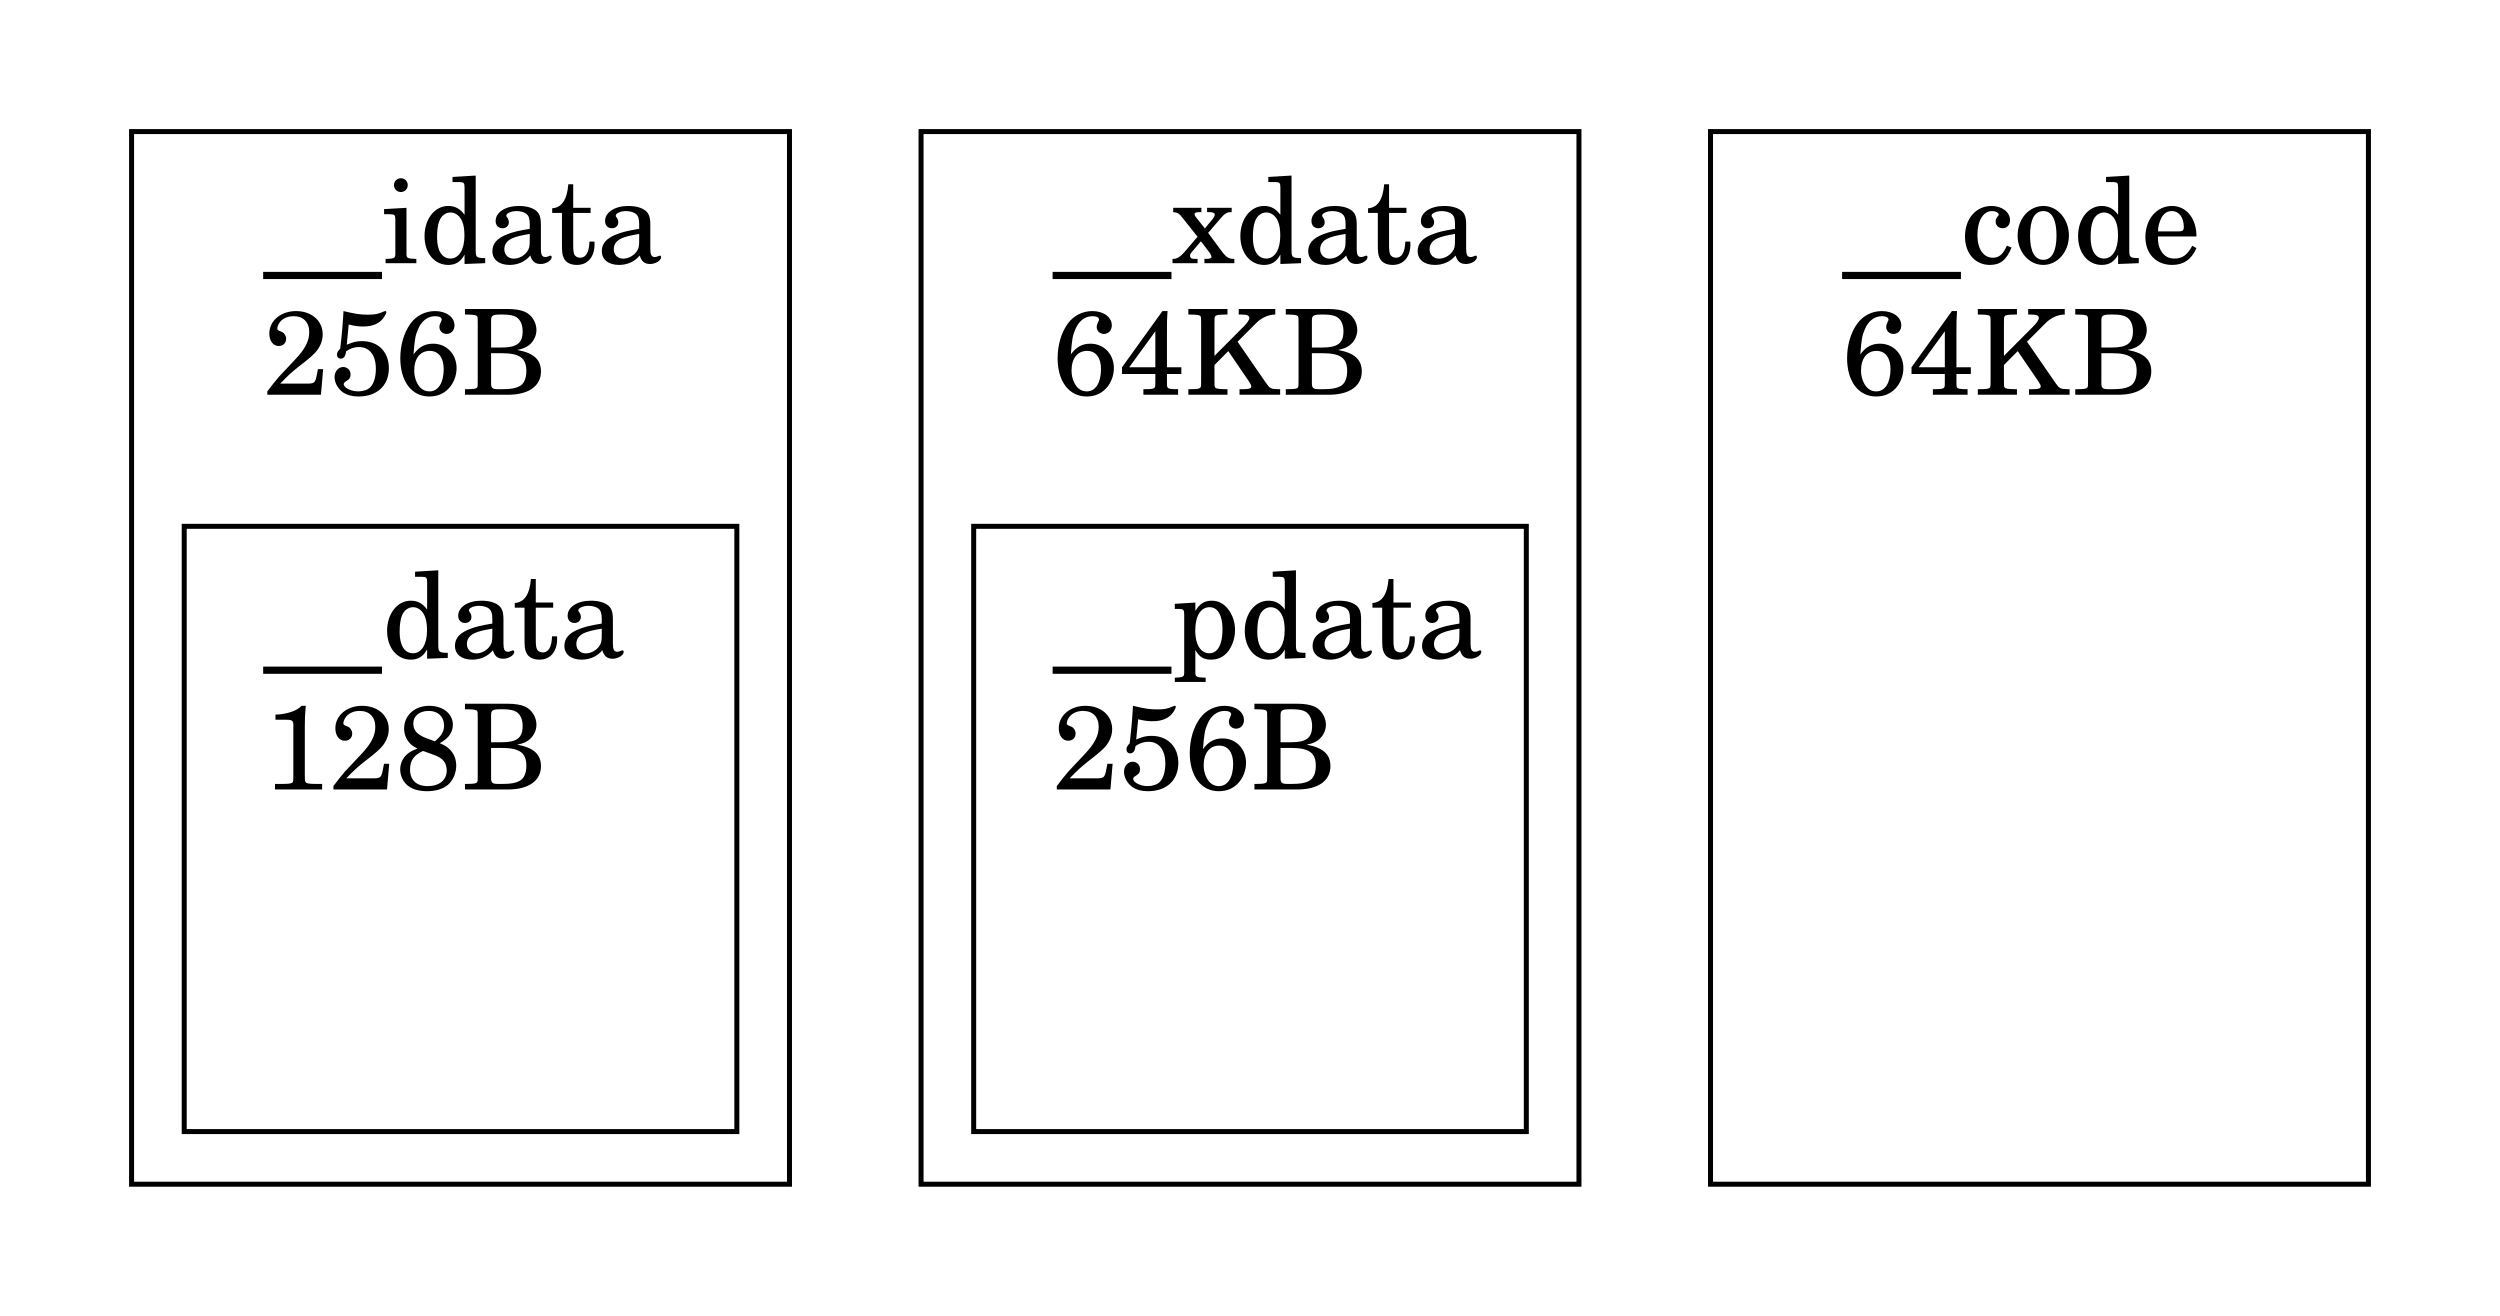
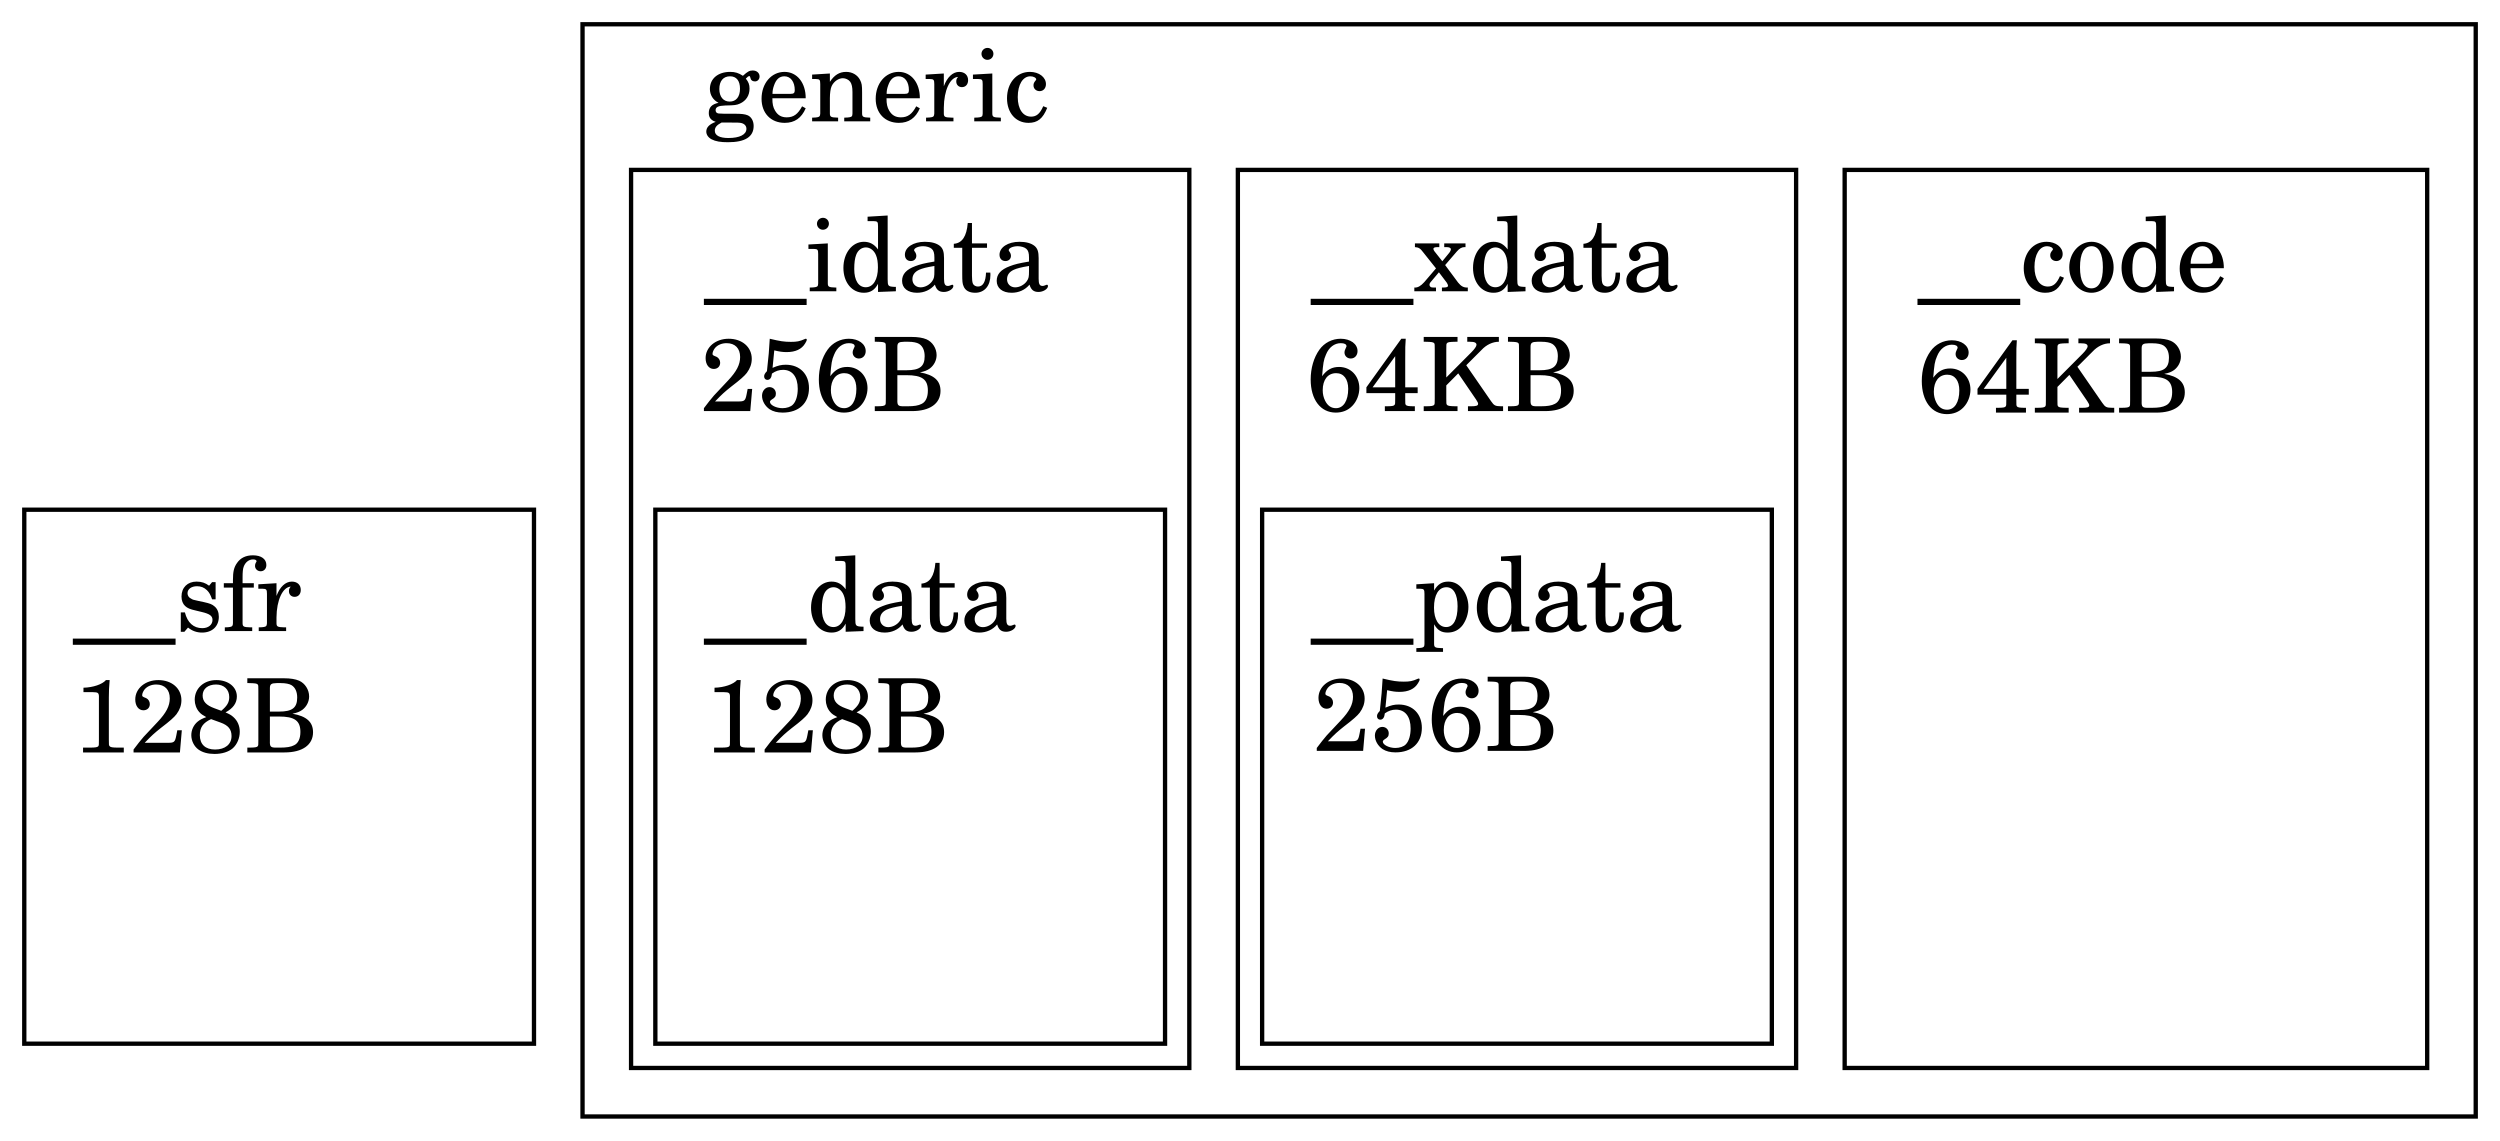
- <svg xmlns="http://www.w3.org/2000/svg" width="336.614" height="177.165" id="svg2" version="1.1">
+ <svg xmlns="http://www.w3.org/2000/svg" width="103mm" height="47mm" id="svg2" version="1.1">
  <defs id="defs4" />
  <g id="layer1" transform="translate(0,-875.1968)">
-     <text xml:space="preserve" style="font-size:10px;font-style:normal;font-variant:normal;font-weight:normal;font-stretch:normal;line-height:125%;letter-spacing:0px;word-spacing:0px;fill:#000000;fill-opacity:1;stroke:none;font-family:cmr10;-inkscape-font-specification:cmr10" x="-155.058" y="92.818" id="text2987" transform="translate(0,875.1968)">
-       <tspan id="tspan2989" x="-155.058" y="92.818" />
+     <text xml:space="preserve" style="font-style:normal;font-variant:normal;font-weight:normal;font-stretch:normal;line-height:0%;font-family:cmr10;-inkscape-font-specification:cmr10;letter-spacing:0px;word-spacing:0px;fill:#000000;fill-opacity:1;stroke:none" x="-155.058" y="92.818" id="text2987" transform="translate(0,875.1968)">
+       <tspan id="tspan2989" x="-155.058" y="92.818" style="font-size:10px;line-height:1.25"> </tspan>
    </text>
-     <text xml:space="preserve" style="font-size:25px;font-style:normal;font-variant:normal;font-weight:normal;font-stretch:normal;line-height:125%;letter-spacing:0px;word-spacing:0px;fill:#000000;fill-opacity:1;stroke:none;font-family:cmmi10;-inkscape-font-specification:cmmi10" x="-47.143" y="157.165" id="text2991" transform="translate(0,875.1968)">
-       <tspan id="tspan2993" x="-47.143" y="157.165" />
+     <text xml:space="preserve" style="font-style:normal;font-variant:normal;font-weight:normal;font-stretch:normal;line-height:0%;font-family:cmmi10;-inkscape-font-specification:cmmi10;letter-spacing:0px;word-spacing:0px;fill:#000000;fill-opacity:1;stroke:none" x="32.227" y="1039.921" id="text2991">
+       <tspan id="tspan2993" x="32.227" y="1039.921" style="font-size:25px;line-height:1.25"> </tspan>
    </text>
-     <text xml:space="preserve" style="font-size:25px;font-style:normal;font-variant:normal;font-weight:normal;font-stretch:normal;line-height:125%;letter-spacing:0px;word-spacing:0px;fill:#000000;fill-opacity:1;stroke:none;font-family:Aboriginal Serif;-inkscape-font-specification:Aboriginal Serif" x="-96.786" y="144.844" id="text2995" transform="translate(0,875.1968)">
-       <tspan id="tspan2997" x="-96.786" y="144.844" />
+     <text xml:space="preserve" style="font-style:normal;font-variant:normal;font-weight:normal;font-stretch:normal;line-height:0%;font-family:'Aboriginal Serif';-inkscape-font-specification:'Aboriginal Serif';letter-spacing:0px;word-spacing:0px;fill:#000000;fill-opacity:1;stroke:none" x="-17.416" y="1027.6" id="text2995">
+       <tspan id="tspan2997" x="-17.416" y="1027.6" style="font-size:25px;line-height:1.25"> </tspan>
    </text>
-     <text xml:space="preserve" style="font-size:25px;font-style:normal;font-variant:normal;font-weight:normal;font-stretch:normal;line-height:125%;letter-spacing:0px;word-spacing:0px;fill:#000000;fill-opacity:1;stroke:none;font-family:cmr10;-inkscape-font-specification:cmr10" x="-70.536" y="126.63" id="text2999" transform="translate(0,875.1968)">
-       <tspan id="tspan3001" x="-70.536" y="126.63" />
+     <text xml:space="preserve" style="font-style:normal;font-variant:normal;font-weight:normal;font-stretch:normal;line-height:0%;font-family:cmr10;-inkscape-font-specification:cmr10;letter-spacing:0px;word-spacing:0px;fill:#000000;fill-opacity:1;stroke:none" x="8.834" y="1009.386" id="text2999">
+       <tspan id="tspan3001" x="8.834" y="1009.386" style="font-size:25px;line-height:1.25"> </tspan>
    </text>
-     <text xml:space="preserve" style="font-size:16px;font-style:normal;font-variant:normal;font-weight:500;font-stretch:normal;line-height:125%;letter-spacing:0px;word-spacing:0px;fill:#000000;fill-opacity:1;stroke:none;font-family:Century Schoolbook L;-inkscape-font-specification:Century Schoolbook L Medium" x="35.433" y="910.63" id="text3003">
-       <tspan id="tspan3005" x="35.433" y="910.63">__idata</tspan>
+     <text xml:space="preserve" style="font-style:normal;font-variant:normal;font-weight:500;font-stretch:normal;line-height:0%;font-family:'Century Schoolbook L';-inkscape-font-specification:'Century Schoolbook L Medium';letter-spacing:0px;word-spacing:0px;fill:#000000;fill-opacity:1;stroke:none" x="109.606" y="920.551" id="text3003">
+       <tspan id="tspan3005" x="109.606" y="920.551" style="font-size:16px;line-height:1.25">__idata</tspan>
    </text>
-     <text xml:space="preserve" style="font-size:25px;font-style:normal;font-variant:normal;font-weight:normal;font-stretch:normal;line-height:125%;letter-spacing:0px;word-spacing:0px;fill:#000000;fill-opacity:1;stroke:none;font-family:FreeSerif;-inkscape-font-specification:FreeSerif" x="-77.143" y="158.951" id="text3007" transform="translate(0,875.1968)">
-       <tspan id="tspan3009" x="-77.143" y="158.951" />
+     <text xml:space="preserve" style="font-style:normal;font-variant:normal;font-weight:500;font-stretch:normal;line-height:0%;font-family:'Century Schoolbook L';-inkscape-font-specification:'Century Schoolbook L Medium';letter-spacing:0px;word-spacing:0px;fill:#000000;fill-opacity:1;stroke:none" x="109.606" y="894.094" id="text3003-0">
+       <tspan id="tspan3005-2" x="109.606" y="894.094" style="font-size:16px;line-height:1.25">generic</tspan>
    </text>
-     <text xml:space="preserve" style="font-size:16px;font-style:normal;font-variant:normal;font-weight:500;font-stretch:normal;line-height:125%;letter-spacing:0px;word-spacing:0px;fill:#000000;fill-opacity:1;stroke:none;font-family:Century Schoolbook L;-inkscape-font-specification:Century Schoolbook L Medium" x="35.433" y="963.779" id="text3011">
-       <tspan id="tspan3013" x="35.433" y="963.779">__data</tspan>
+     <text xml:space="preserve" style="font-style:normal;font-variant:normal;font-weight:normal;font-stretch:normal;line-height:0%;font-family:FreeSerif;-inkscape-font-specification:FreeSerif;letter-spacing:0px;word-spacing:0px;fill:#000000;fill-opacity:1;stroke:none" x="2.227" y="1041.707" id="text3007">
+       <tspan id="tspan3009" x="2.227" y="1041.707" style="font-size:25px;line-height:1.25"> </tspan>
    </text>
-     <text xml:space="preserve" style="font-size:16px;font-style:normal;font-variant:normal;font-weight:500;font-stretch:normal;line-height:125%;letter-spacing:0px;word-spacing:0px;fill:#000000;fill-opacity:1;stroke:none;font-family:Century Schoolbook L;-inkscape-font-specification:Century Schoolbook L Medium" x="141.732" y="910.63" id="text3015">
-       <tspan id="tspan3017" x="141.732" y="910.63">__xdata</tspan>
+     <text xml:space="preserve" style="font-style:normal;font-variant:normal;font-weight:500;font-stretch:normal;line-height:0%;font-family:'Century Schoolbook L';-inkscape-font-specification:'Century Schoolbook L Medium';letter-spacing:0px;word-spacing:0px;fill:#000000;fill-opacity:1;stroke:none" x="109.606" y="973.465" id="text3011">
+       <tspan id="tspan3013" x="109.606" y="973.465" style="font-size:16px;line-height:1.25">__data</tspan>
    </text>
-     <text xml:space="preserve" style="font-size:16px;font-style:normal;font-variant:normal;font-weight:500;font-stretch:normal;line-height:125%;letter-spacing:0px;word-spacing:0px;fill:#000000;fill-opacity:1;stroke:none;font-family:Century Schoolbook L;-inkscape-font-specification:Century Schoolbook L Medium" x="141.732" y="963.779" id="text3019">
-       <tspan id="tspan3021" x="141.732" y="963.779">__pdata</tspan>
+     <text xml:space="preserve" style="font-style:normal;font-variant:normal;font-weight:500;font-stretch:normal;line-height:0%;font-family:'Century Schoolbook L';-inkscape-font-specification:'Century Schoolbook L Medium';letter-spacing:0px;word-spacing:0px;fill:#000000;fill-opacity:1;stroke:none" x="204.095" y="920.551" id="text3015">
+       <tspan id="tspan3017" x="204.095" y="920.551" style="font-size:16px;line-height:1.25">__xdata</tspan>
    </text>
-     <text xml:space="preserve" style="font-size:16px;font-style:normal;font-variant:normal;font-weight:500;font-stretch:normal;line-height:125%;letter-spacing:0px;word-spacing:0px;fill:#000000;fill-opacity:1;stroke:none;font-family:Century Schoolbook L;-inkscape-font-specification:Century Schoolbook L Medium" x="248.031" y="910.63" id="text3023">
-       <tspan id="tspan3025" x="248.031" y="910.63">__code</tspan>
+     <text xml:space="preserve" style="font-style:normal;font-variant:normal;font-weight:500;font-stretch:normal;line-height:0%;font-family:'Century Schoolbook L';-inkscape-font-specification:'Century Schoolbook L Medium';letter-spacing:0px;word-spacing:0px;fill:#000000;fill-opacity:1;stroke:none" x="204.095" y="973.465" id="text3019">
+       <tspan id="tspan3021" x="204.095" y="973.465" style="font-size:16px;line-height:1.25">__pdata</tspan>
    </text>
-     <rect style="fill:none;stroke:#000000;stroke-width:0.673;stroke-miterlimit:4;stroke-opacity:1;stroke-dasharray:none;stroke-dashoffset:0" id="rect3027" width="88.583" height="141.732" x="17.717" y="892.913" />
-     <rect style="fill:none;stroke:#000000;stroke-width:0.673;stroke-miterlimit:4;stroke-opacity:1;stroke-dasharray:none;stroke-dashoffset:0" id="rect3027-8" width="88.583" height="141.732" x="124.016" y="892.913" />
-     <rect style="fill:none;stroke:#000000;stroke-width:0.673;stroke-miterlimit:4;stroke-opacity:1;stroke-dasharray:none;stroke-dashoffset:0" id="rect3027-0" width="88.583" height="141.732" x="230.315" y="892.913" />
-     <rect style="fill:none;stroke:#000000;stroke-width:0.673;stroke-miterlimit:4;stroke-opacity:1;stroke-dasharray:none;stroke-dashoffset:0" id="rect3054" width="74.409" height="81.496" x="24.803" y="70.866" transform="translate(0,875.1968)" />
-     <rect style="fill:none;stroke:#000000;stroke-width:0.673;stroke-miterlimit:4;stroke-opacity:1;stroke-dasharray:none;stroke-dashoffset:0" id="rect3056" width="74.409" height="81.496" x="131.102" y="70.866" transform="translate(0,875.1968)" />
-     <text xml:space="preserve" style="font-size:16px;font-style:normal;font-variant:normal;font-weight:500;font-stretch:normal;line-height:125%;letter-spacing:0px;word-spacing:0px;fill:#000000;fill-opacity:1;stroke:none;font-family:Century Schoolbook L;-inkscape-font-specification:Century Schoolbook L Medium" x="35.433" y="981.496" id="text3153">
-       <tspan id="tspan3155" x="35.433" y="981.496">128B</tspan>
+     <text xml:space="preserve" style="font-style:normal;font-variant:normal;font-weight:500;font-stretch:normal;line-height:0%;font-family:'Century Schoolbook L';-inkscape-font-specification:'Century Schoolbook L Medium';letter-spacing:0px;word-spacing:0px;fill:#000000;fill-opacity:1;stroke:none" x="298.583" y="920.551" id="text3023">
+       <tspan id="tspan3025" x="298.583" y="920.551" style="font-size:16px;line-height:1.25">__code</tspan>
    </text>
-     <text xml:space="preserve" style="font-size:16px;font-style:normal;font-variant:normal;font-weight:500;font-stretch:normal;line-height:125%;letter-spacing:0px;word-spacing:0px;fill:#000000;fill-opacity:1;stroke:none;font-family:Century Schoolbook L;-inkscape-font-specification:Century Schoolbook L Medium" x="35.433" y="928.346" id="text3157">
-       <tspan id="tspan3159" x="35.433" y="928.346">256B</tspan>
+     <rect style="fill:none;stroke:#000000;stroke-width:0.673;stroke-miterlimit:4;stroke-dasharray:none;stroke-dashoffset:0;stroke-opacity:1" id="rect3027" width="86.929" height="139.843" x="98.268" y="901.654" ry="0" />
+     <rect style="fill:none;stroke:#000000;stroke-width:0.673;stroke-miterlimit:4;stroke-dasharray:none;stroke-dashoffset:0;stroke-opacity:1" id="rect3027-5" width="294.803" height="170.079" x="90.709" y="878.976" ry="0" />
+     <rect style="fill:none;stroke:#000000;stroke-width:0.673;stroke-miterlimit:4;stroke-dasharray:none;stroke-dashoffset:0;stroke-opacity:1" id="rect3027-8" width="86.929" height="139.843" x="192.756" y="901.654" />
+     <rect style="fill:none;stroke:#000000;stroke-width:0.673;stroke-miterlimit:4;stroke-dasharray:none;stroke-dashoffset:0;stroke-opacity:1" id="rect3027-0" width="90.709" height="139.843" x="287.244" y="901.654" />
+     <rect style="fill:none;stroke:#000000;stroke-width:0.673;stroke-miterlimit:4;stroke-dasharray:none;stroke-dashoffset:0;stroke-opacity:1" id="rect3054" width="79.37" height="83.15" x="102.047" y="954.567" />
+     <rect style="fill:none;stroke:#000000;stroke-width:0.673;stroke-miterlimit:4;stroke-dasharray:none;stroke-dashoffset:0;stroke-opacity:1" id="rect3056" width="79.37" height="83.15" x="196.535" y="954.567" />
+     <text xml:space="preserve" style="font-style:normal;font-variant:normal;font-weight:500;font-stretch:normal;line-height:0%;font-family:'Century Schoolbook L';-inkscape-font-specification:'Century Schoolbook L Medium';letter-spacing:0px;word-spacing:0px;fill:#000000;fill-opacity:1;stroke:none" x="109.606" y="992.362" id="text3153">
+       <tspan id="tspan3155" x="109.606" y="992.362" style="font-size:16px;line-height:1.25">128B</tspan>
    </text>
-     <text xml:space="preserve" style="font-size:16px;font-style:normal;font-variant:normal;font-weight:500;font-stretch:normal;line-height:125%;letter-spacing:0px;word-spacing:0px;fill:#000000;fill-opacity:1;stroke:none;font-family:Century Schoolbook L;-inkscape-font-specification:Century Schoolbook L Medium" x="141.732" y="981.496" id="text3161">
-       <tspan id="tspan3163" x="141.732" y="981.496">256B</tspan>
+     <text xml:space="preserve" style="font-style:normal;font-variant:normal;font-weight:500;font-stretch:normal;line-height:0%;font-family:'Century Schoolbook L';-inkscape-font-specification:'Century Schoolbook L Medium';letter-spacing:0px;word-spacing:0px;fill:#000000;fill-opacity:1;stroke:none" x="11.339" y="973.465" id="text3011-3">
+       <tspan id="tspan3013-1" x="11.339" y="973.465" style="font-size:16px;line-height:1.25">__sfr</tspan>
    </text>
-     <text xml:space="preserve" style="font-size:16px;font-style:normal;font-variant:normal;font-weight:500;font-stretch:normal;line-height:125%;letter-spacing:0px;word-spacing:0px;fill:#000000;fill-opacity:1;stroke:none;font-family:Century Schoolbook L;-inkscape-font-specification:Century Schoolbook L Medium" x="141.732" y="928.346" id="text3165">
-       <tspan id="tspan3167" x="141.732" y="928.346">64KB</tspan>
+     <rect style="fill:none;stroke:#000000;stroke-width:0.673;stroke-miterlimit:4;stroke-dasharray:none;stroke-dashoffset:0;stroke-opacity:1" id="rect3054-4" width="79.37" height="83.15" x="3.78" y="954.567" />
+     <text xml:space="preserve" style="font-style:normal;font-variant:normal;font-weight:500;font-stretch:normal;line-height:0%;font-family:'Century Schoolbook L';-inkscape-font-specification:'Century Schoolbook L Medium';letter-spacing:0px;word-spacing:0px;fill:#000000;fill-opacity:1;stroke:none" x="11.339" y="992.362" id="text3153-6">
+       <tspan id="tspan3155-9" x="11.339" y="992.362" style="font-size:16px;line-height:1.25">128B</tspan>
    </text>
-     <text xml:space="preserve" style="font-size:16px;font-style:normal;font-variant:normal;font-weight:500;font-stretch:normal;line-height:125%;letter-spacing:0px;word-spacing:0px;fill:#000000;fill-opacity:1;stroke:none;font-family:Century Schoolbook L;-inkscape-font-specification:Century Schoolbook L Medium" x="248.031" y="928.346" id="text3169">
-       <tspan id="tspan3171" x="248.031" y="928.346">64KB</tspan>
+     <text xml:space="preserve" style="font-style:normal;font-variant:normal;font-weight:500;font-stretch:normal;line-height:0%;font-family:'Century Schoolbook L';-inkscape-font-specification:'Century Schoolbook L Medium';letter-spacing:0px;word-spacing:0px;fill:#000000;fill-opacity:1;stroke:none" x="109.046" y="939.209" id="text3157">
+       <tspan id="tspan3159" x="109.046" y="939.209" style="font-size:16px;line-height:1.25">256B</tspan>
+     </text>
+     <text xml:space="preserve" style="font-style:normal;font-variant:normal;font-weight:500;font-stretch:normal;line-height:0%;font-family:'Century Schoolbook L';-inkscape-font-specification:'Century Schoolbook L Medium';letter-spacing:0px;word-spacing:0px;fill:#000000;fill-opacity:1;stroke:none" x="204.482" y="992.122" id="text3161">
+       <tspan id="tspan3163" x="204.482" y="992.122" style="font-size:16px;line-height:1.25">256B</tspan>
+     </text>
+     <text xml:space="preserve" style="font-style:normal;font-variant:normal;font-weight:500;font-stretch:normal;line-height:0%;font-family:'Century Schoolbook L';-inkscape-font-specification:'Century Schoolbook L Medium';letter-spacing:0px;word-spacing:0px;fill:#000000;fill-opacity:1;stroke:none" x="203.422" y="939.209" id="text3165">
+       <tspan id="tspan3167" x="203.422" y="939.209" style="font-size:16px;line-height:1.25">64KB</tspan>
+     </text>
+     <text xml:space="preserve" style="font-style:normal;font-variant:normal;font-weight:500;font-stretch:normal;line-height:0%;font-family:'Century Schoolbook L';-inkscape-font-specification:'Century Schoolbook L Medium';letter-spacing:0px;word-spacing:0px;fill:#000000;fill-opacity:1;stroke:none" x="298.583" y="939.449" id="text3169">
+       <tspan id="tspan3171" x="298.583" y="939.449" style="font-size:16px;line-height:1.25">64KB</tspan>
    </text>
  </g>
</svg>
